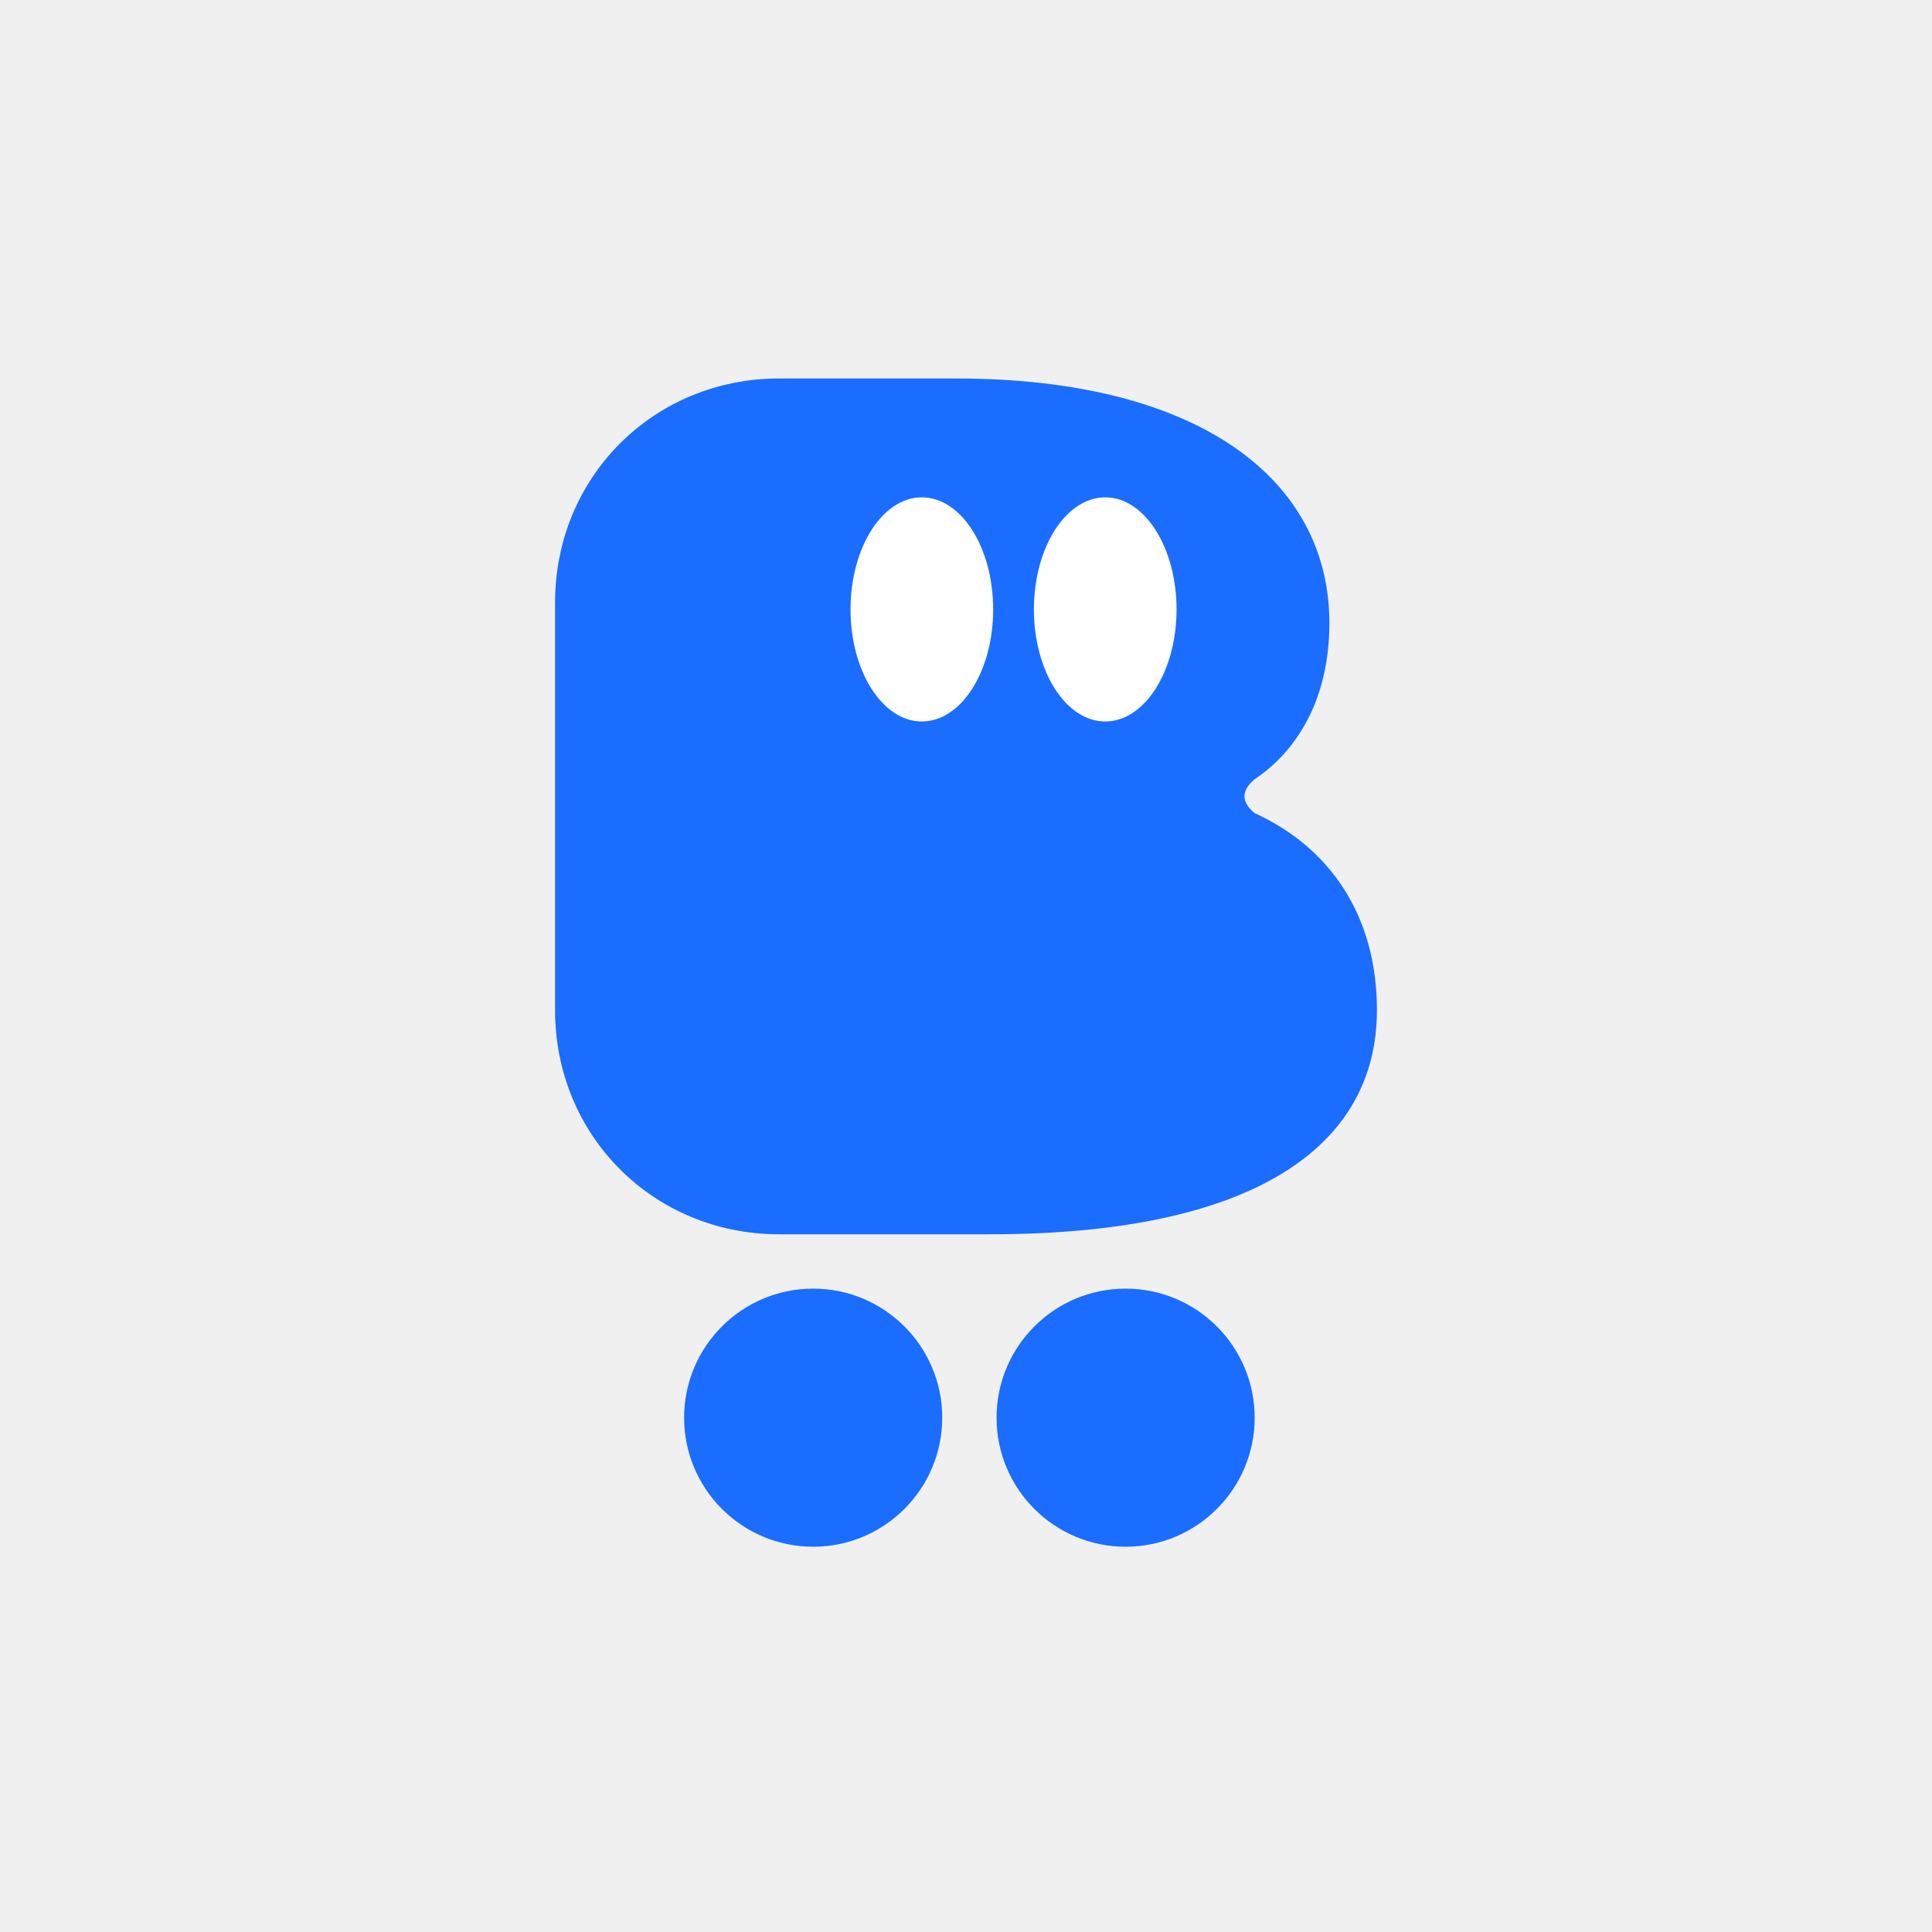
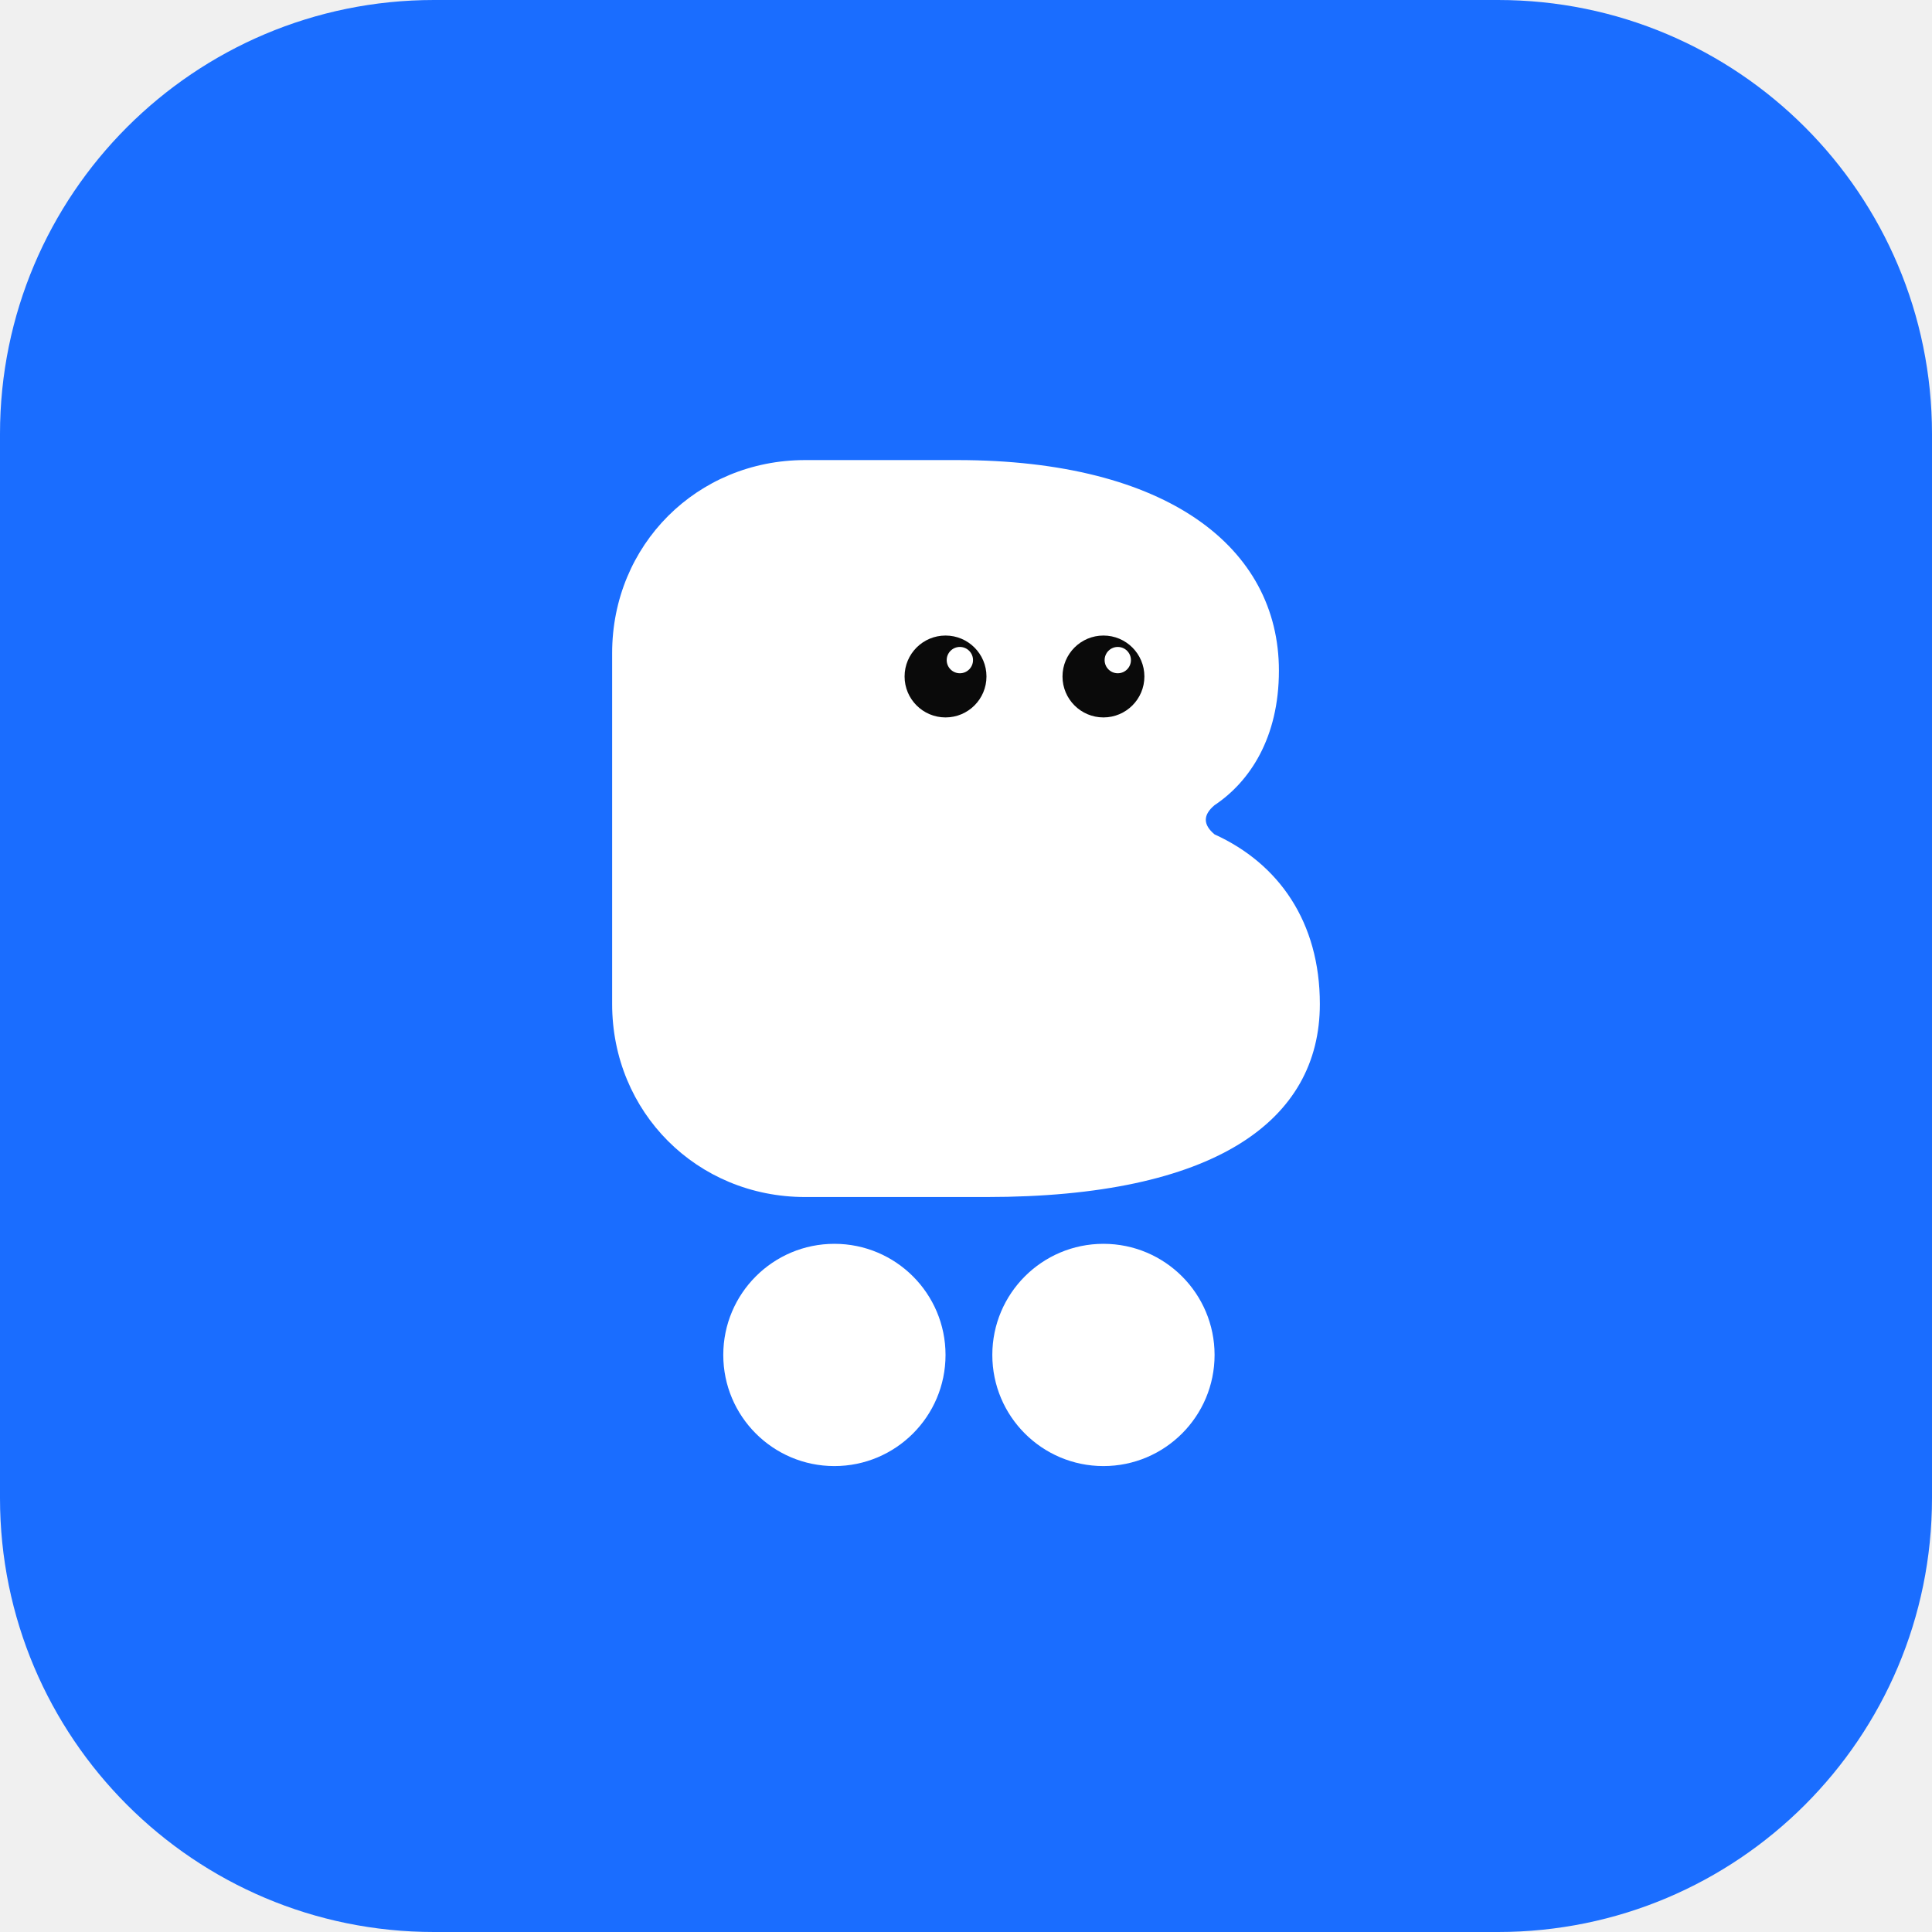
<svg xmlns="http://www.w3.org/2000/svg" width="1024" height="1024" viewBox="0 0 1024 1024">
-   <g transform="translate(512 512) scale(1.8) translate(-505 -423)">
-     <path d="M450 250 H502 C574 250 612 280 612 322 C612 345 602 360 590 368 Q584 373 590 378 C612 388 626 408 626 436 C626 476 590 502 512 502 H450 C413 502 384 473 384 436 V316 C384 279 413 250 450 250 Z" fill="#1A6DFF" />
-     <circle cx="460" cy="556" r="38" fill="#1A6DFF" />
-     <circle cx="552" cy="556" r="38" fill="#1A6DFF" />
-     <ellipse cx="492" cy="318" rx="21" ry="33" fill="#FFFFFF" />
-     <ellipse cx="546" cy="318" rx="21" ry="33" fill="#FFFFFF" />
+   <rect width="1024" height="1024" rx="230" fill="#1A6DFF" />
+   <g transform="translate(512 512) scale(1.55) translate(-505 -423)">
+     <path d="M450 250 H502 C574 250 612 280 612 322 C612 345 602 360 590 368 Q584 373 590 378 C612 388 626 408 626 436 C626 476 590 502 512 502 H450 C413 502 384 473 384 436 V316 C384 279 413 250 450 250 Z" fill="#FFFFFF" />
+     <circle cx="460" cy="556" r="38" fill="#FFFFFF" />
+     <circle cx="552" cy="556" r="38" fill="#FFFFFF" />
+     <circle cx="498" cy="324" r="14" fill="#0A0A0A" />
+     <circle cx="552" cy="324" r="14" fill="#0A0A0A" />
+     <circle cx="502.9" cy="318.4" r="4.5" fill="#FFFFFF" />
+     <circle cx="556.9" cy="318.4" r="4.5" fill="#FFFFFF" />
  </g>
</svg>
